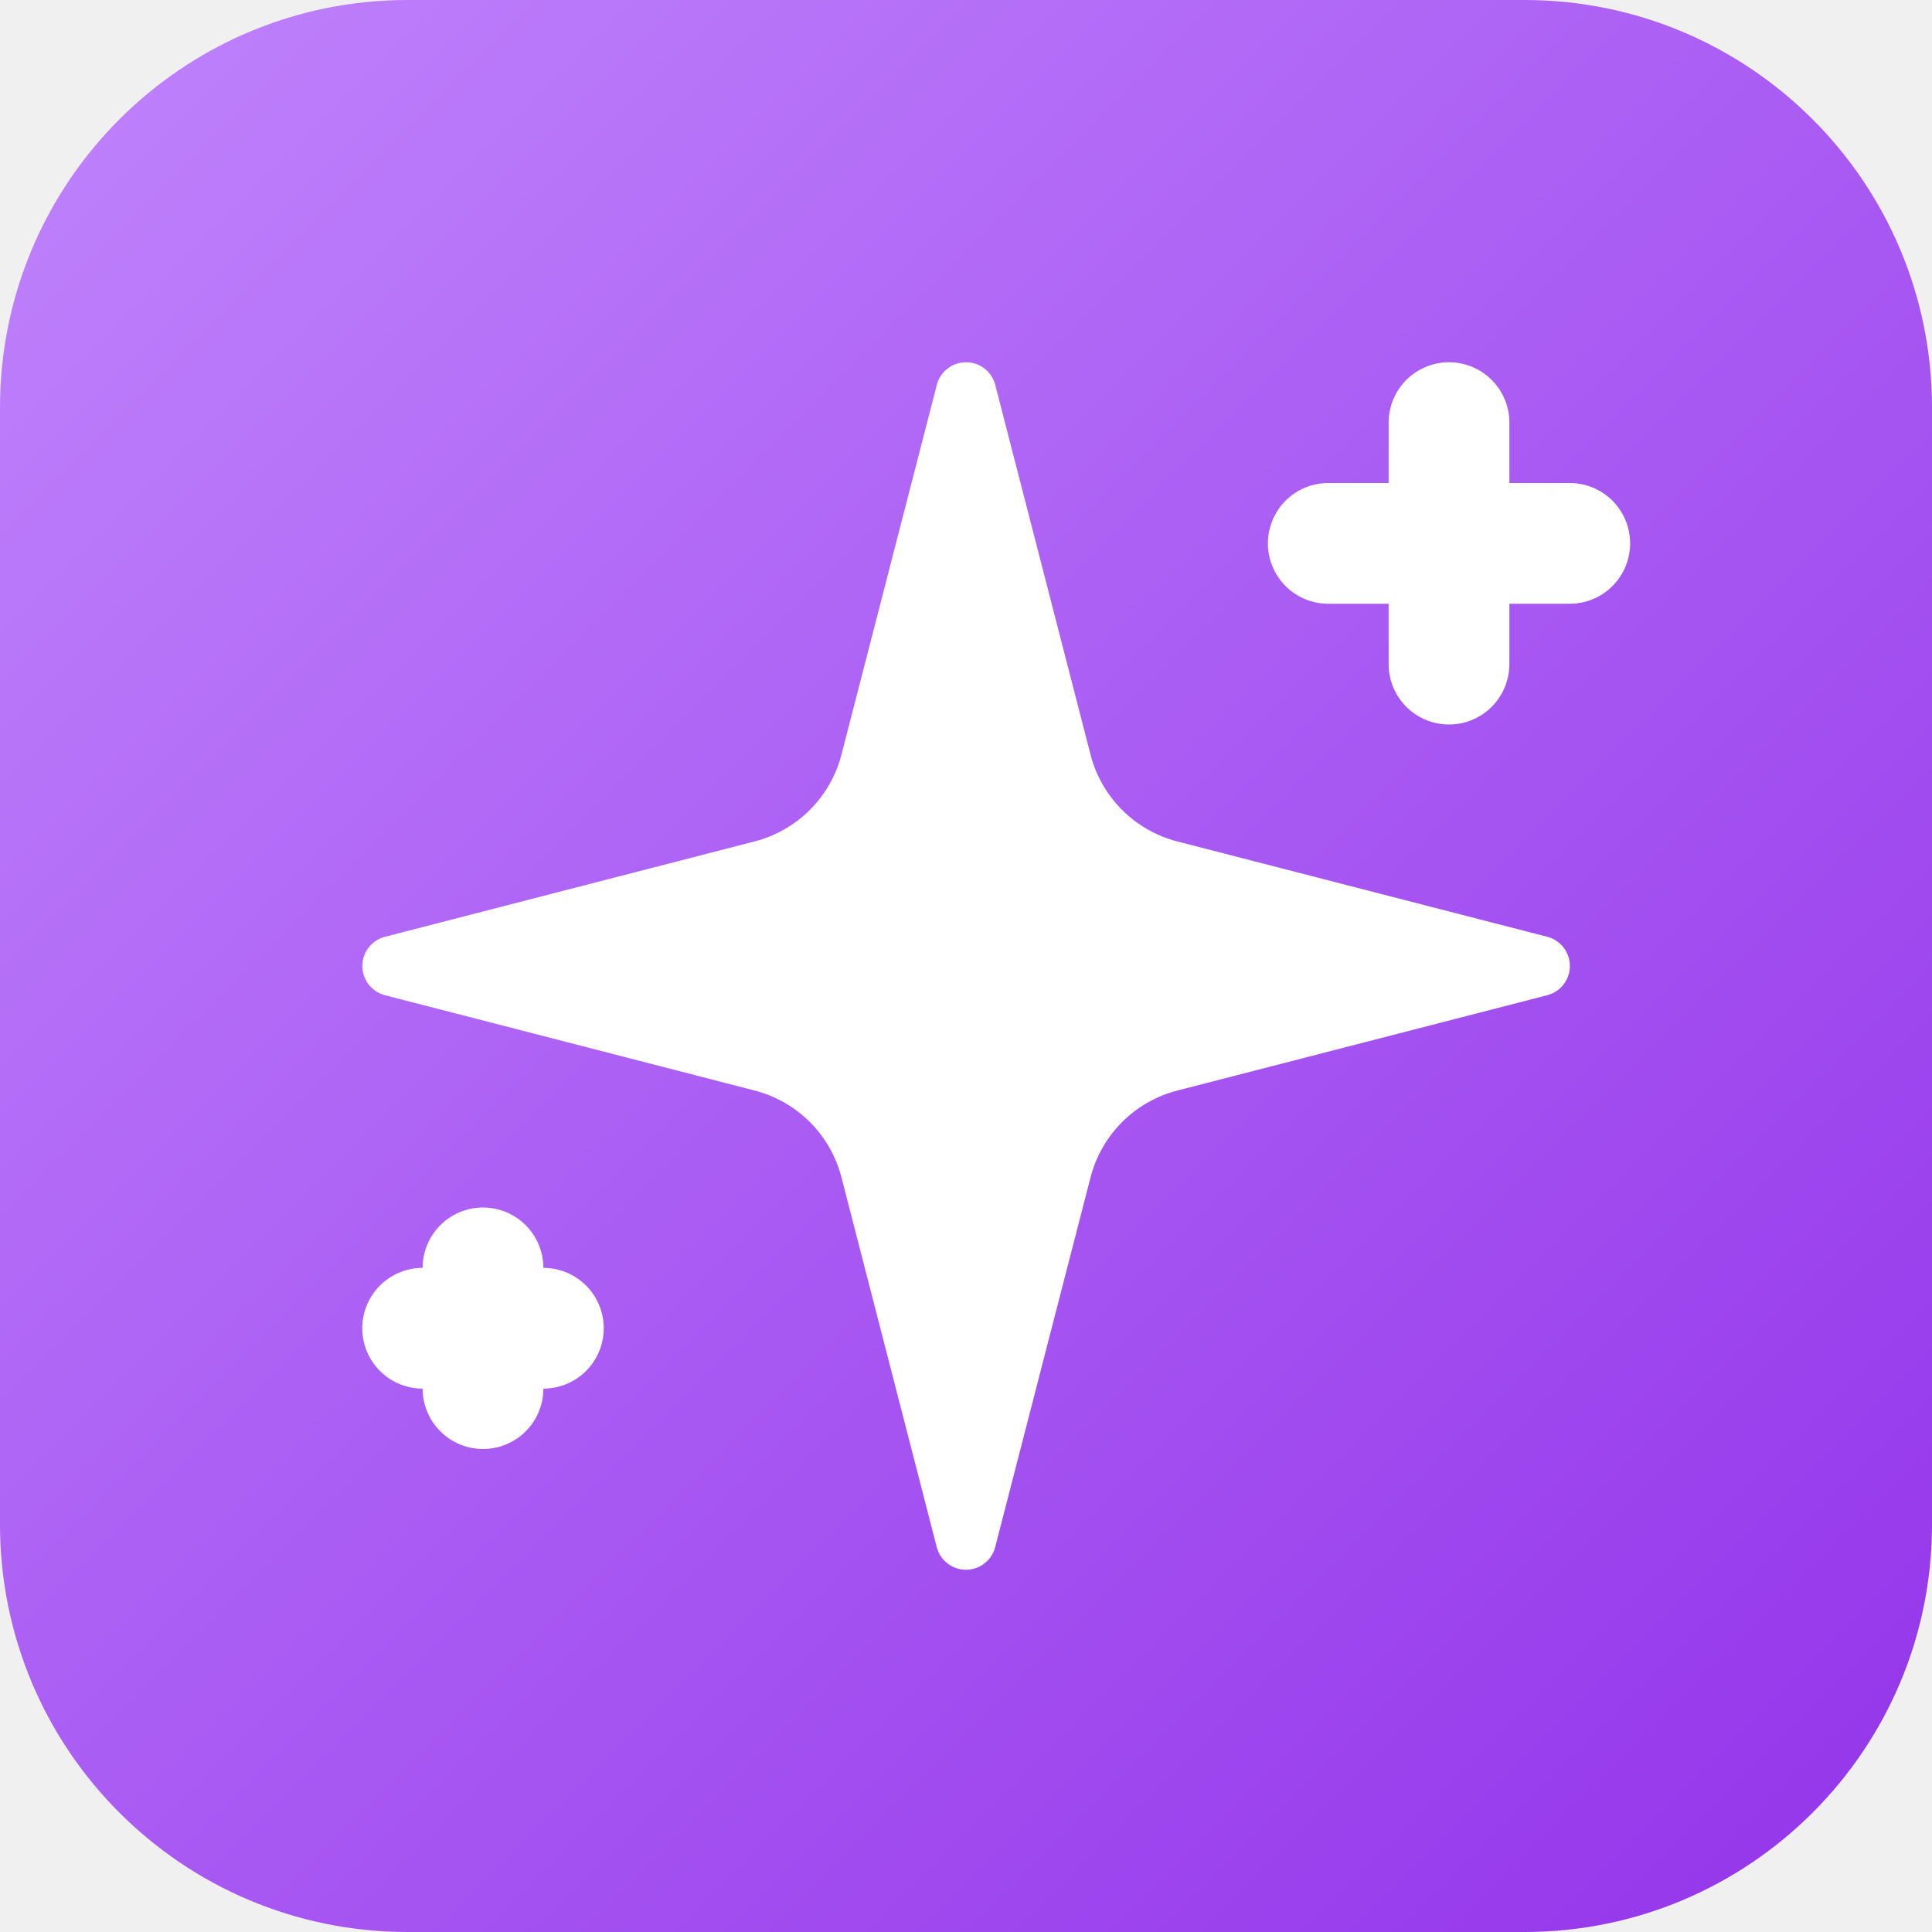
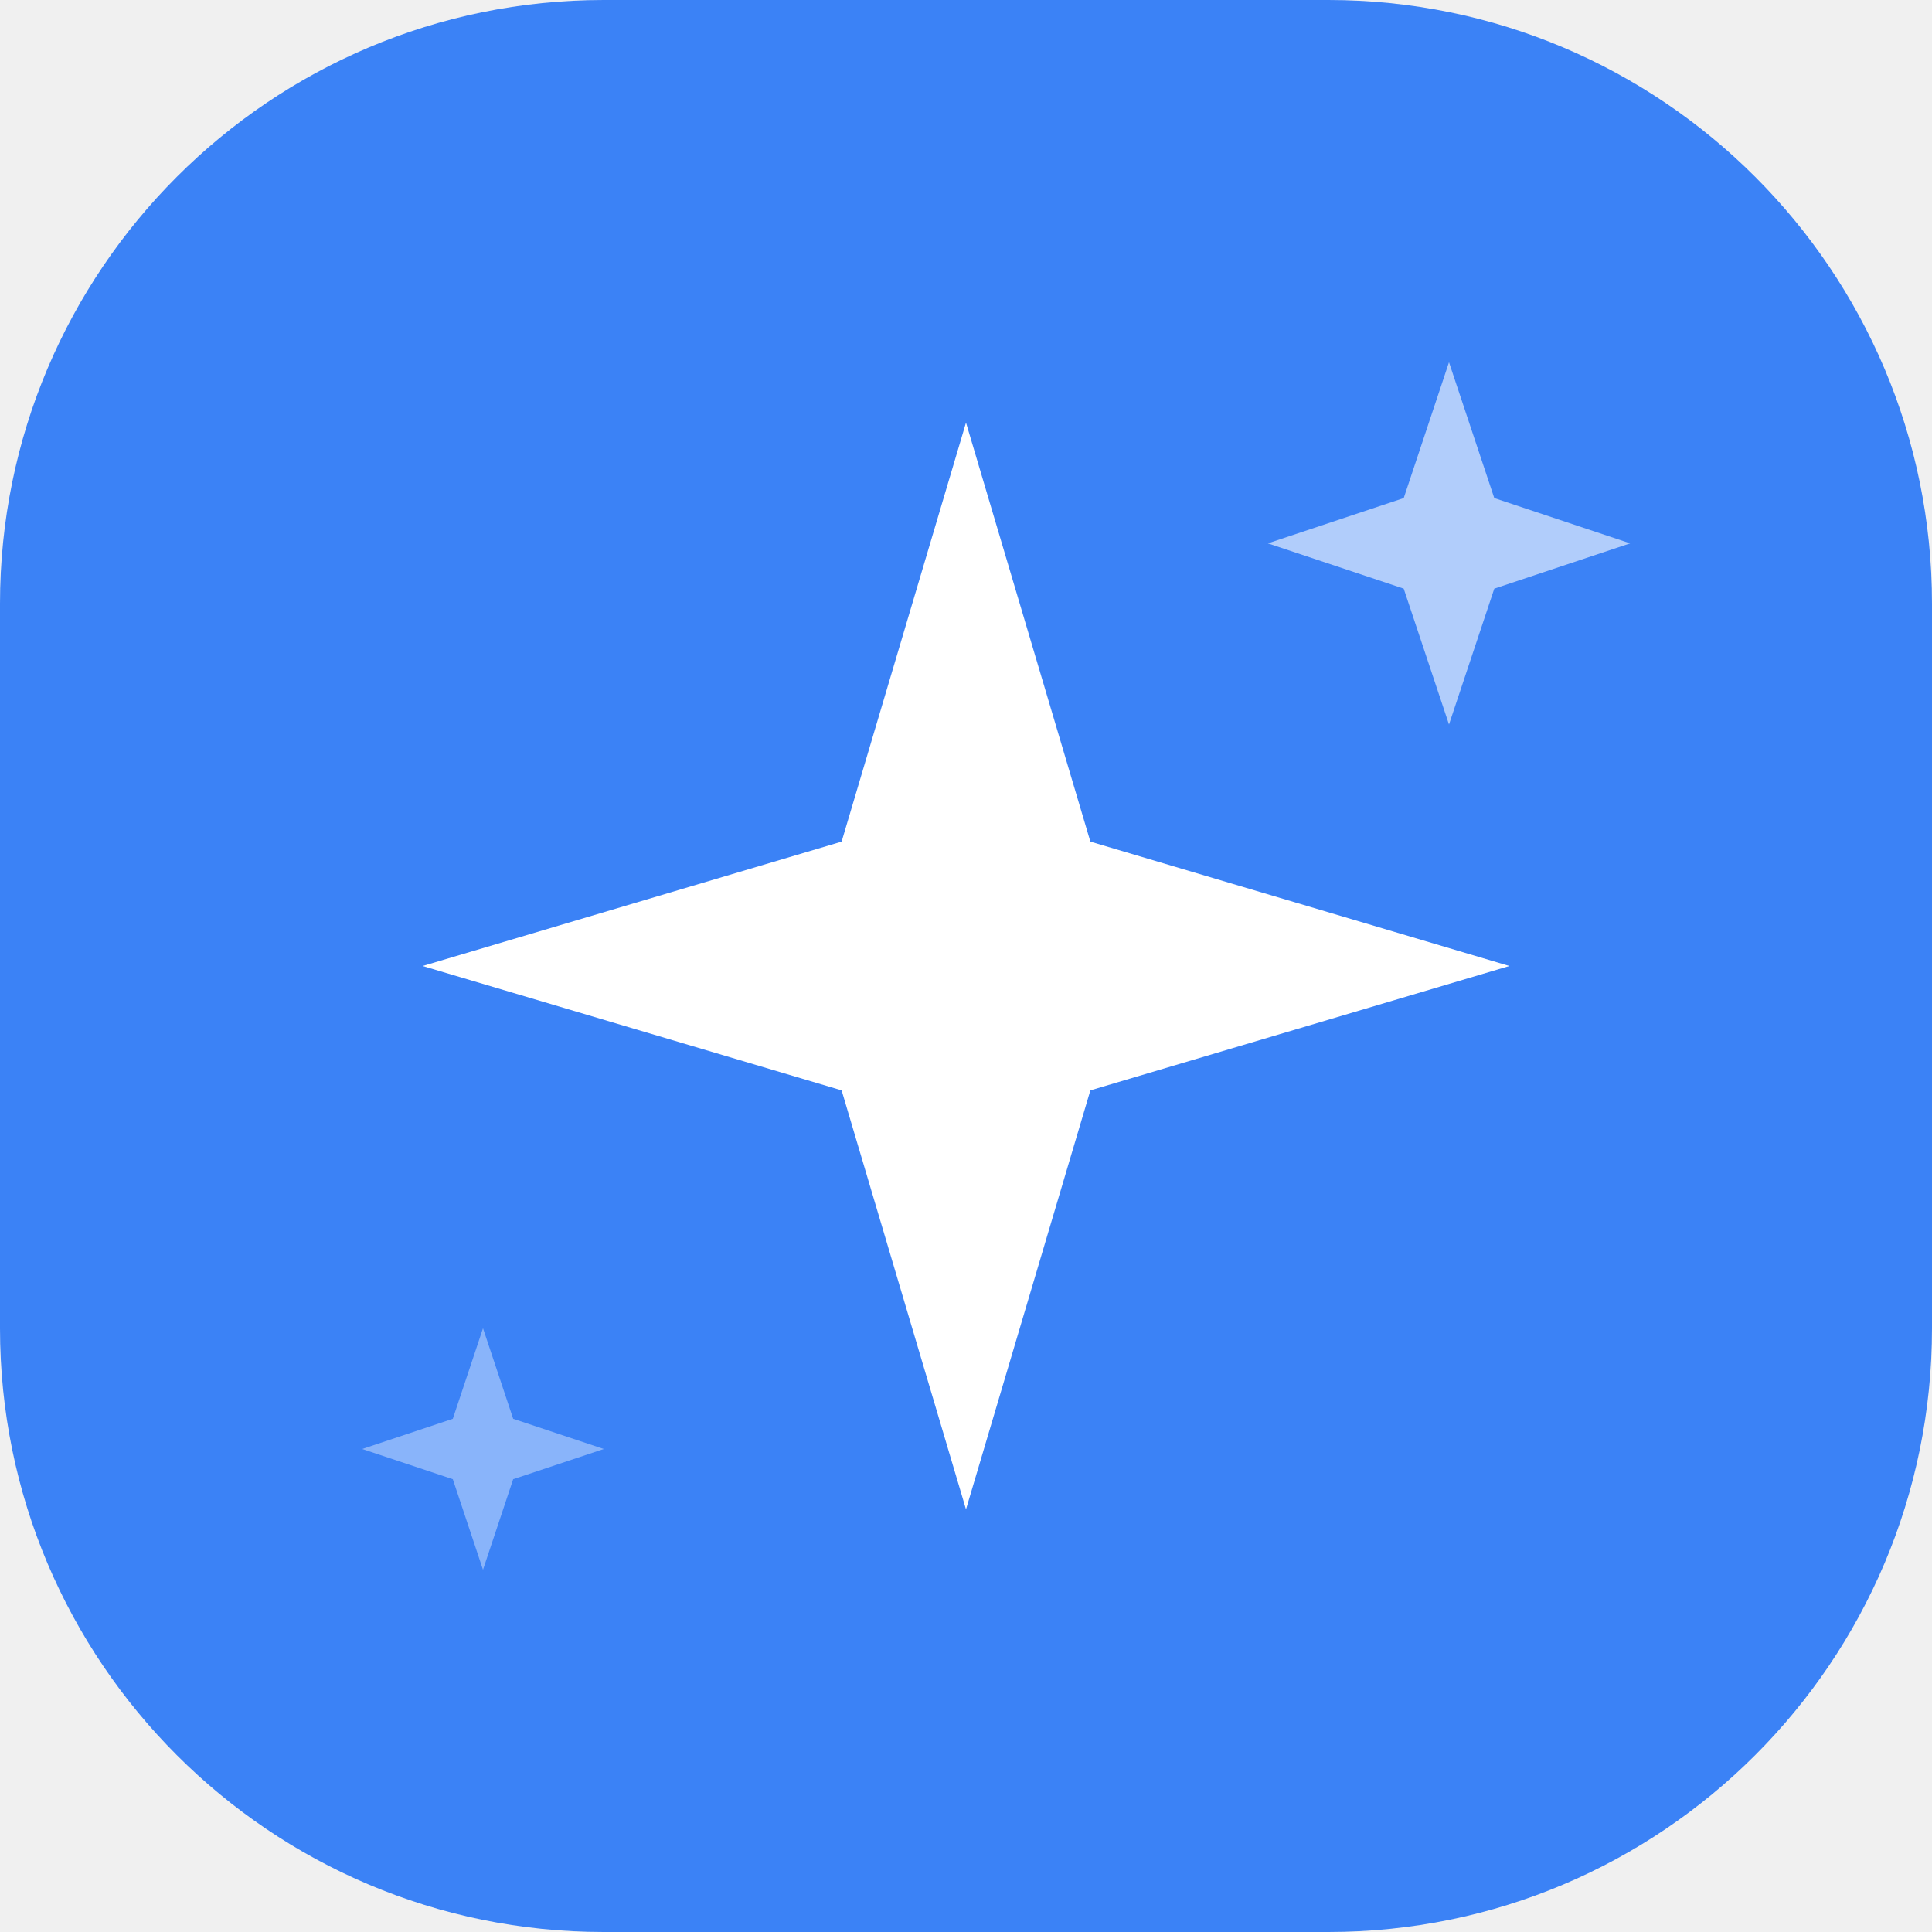
- <svg xmlns="http://www.w3.org/2000/svg" viewBox="0 0 256 256">
-   <defs>
-     <linearGradient id="bg" x1="0%" y1="0%" x2="100%" y2="100%">
-       <stop offset="0%" stop-color="#c084fc" />
-       <stop offset="100%" stop-color="#9333ea" />
-     </linearGradient>
-   </defs>
-   <rect width="256" height="256" rx="54" fill="url(#bg)" />
-   <g transform="translate(32, 32) scale(8)">
-     <path d="M9.937 15.5A2 2 0 0 0 8.5 14.063l-6.135-1.582a.5.5 0 0 1 0-.962L8.5 9.936A2 2 0 0 0 9.937 8.5l1.582-6.135a.5.5 0 0 1 .963 0L14.063 8.5A2 2 0 0 0 15.5 9.937l6.135 1.581a.5.5 0 0 1 0 .964L15.5 14.063a2 2 0 0 0-1.437 1.437l-1.582 6.135a.5.5 0 0 1-.963 0z" fill="white" />
-     <line x1="20" y1="3" x2="20" y2="7" stroke="white" stroke-width="2" stroke-linecap="round" />
-     <line x1="22" y1="5" x2="18" y2="5" stroke="white" stroke-width="2" stroke-linecap="round" />
-     <line x1="4" y1="17" x2="4" y2="19" stroke="white" stroke-width="2" stroke-linecap="round" />
-     <line x1="5" y1="18" x2="3" y2="18" stroke="white" stroke-width="2" stroke-linecap="round" />
-   </g>
+ <svg xmlns="http://www.w3.org/2000/svg" viewBox="0 0 32 32" fill="none">
+   <rect width="32" height="32" rx="10" fill="#3B82F6" />
+   <path d="M16 7L18.06 13.94L25 16L18.06 18.06L16 25L13.94 18.06L7 16L13.94 13.94L16 7Z" fill="white" />
+   <path d="M24 6L24.75 8.25L27 9L24.75 9.75L24 12L23.25 9.75L21 9L23.25 8.25L24 6Z" fill="white" opacity="0.6" />
+   <path d="M8 22L8.5 23.5L10 24L8.5 24.5L8 26L7.5 24.5L6 24L7.5 23.5L8 22Z" fill="white" opacity="0.4" />
</svg>
